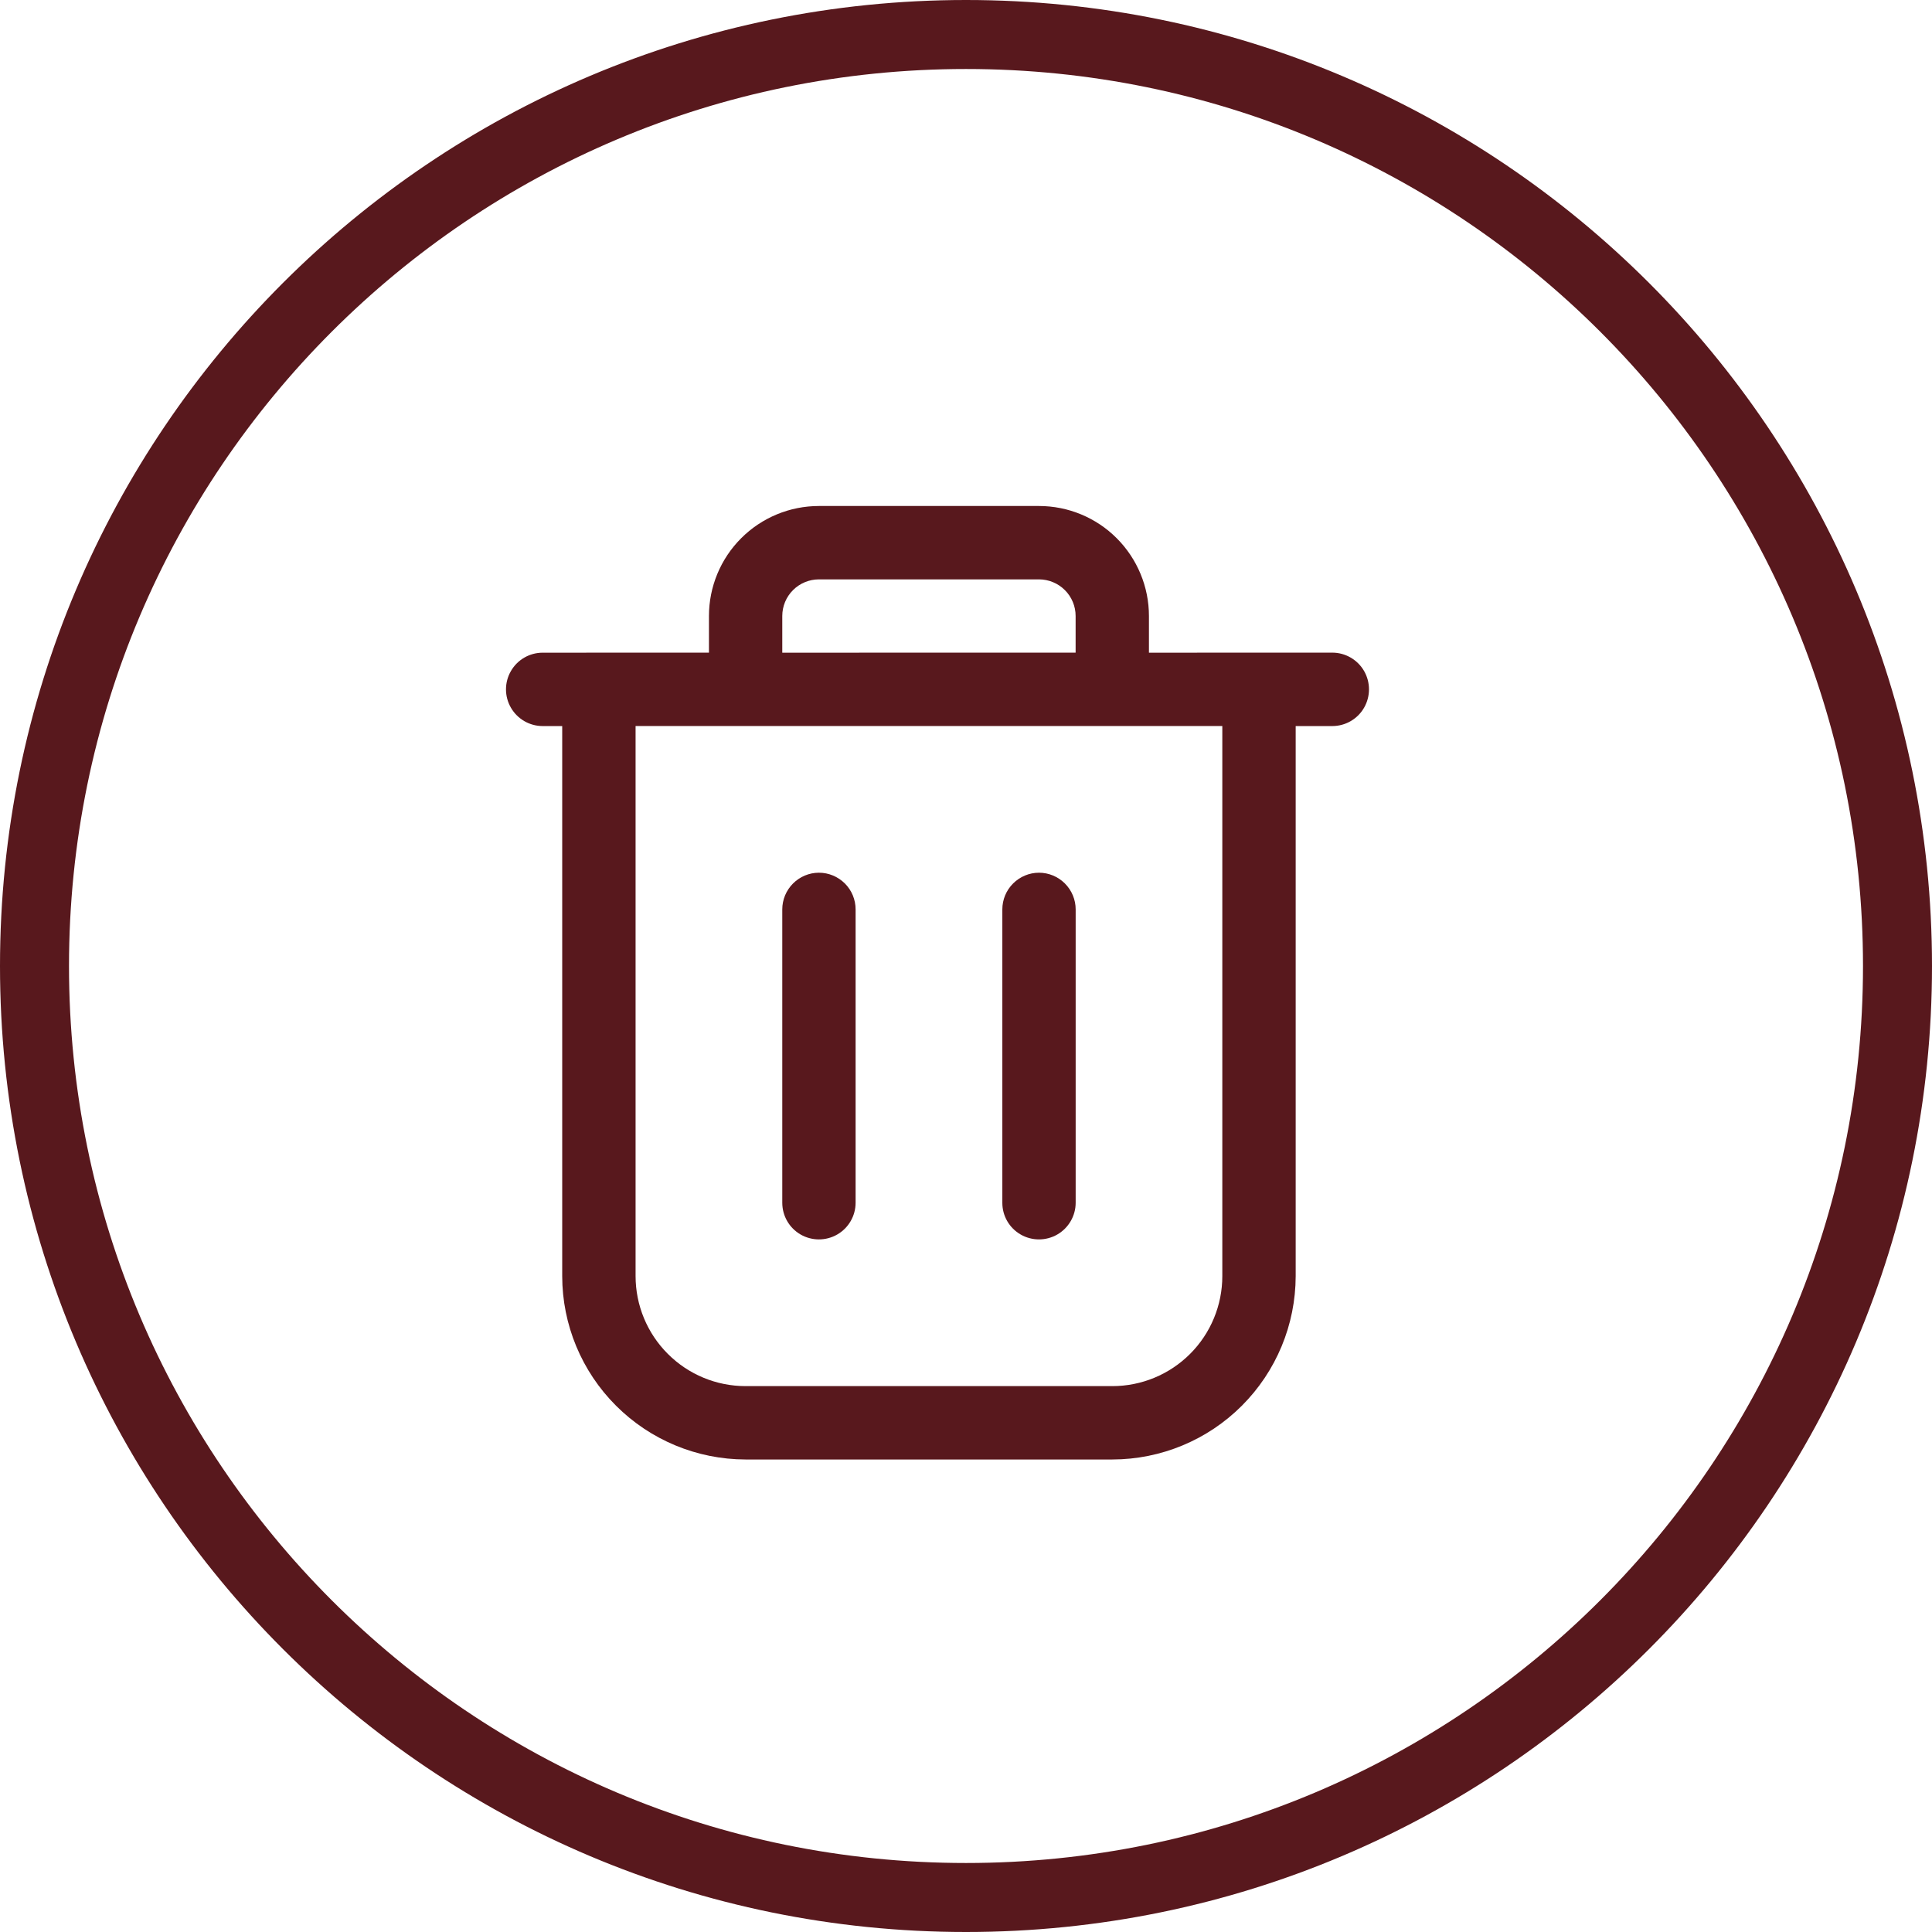
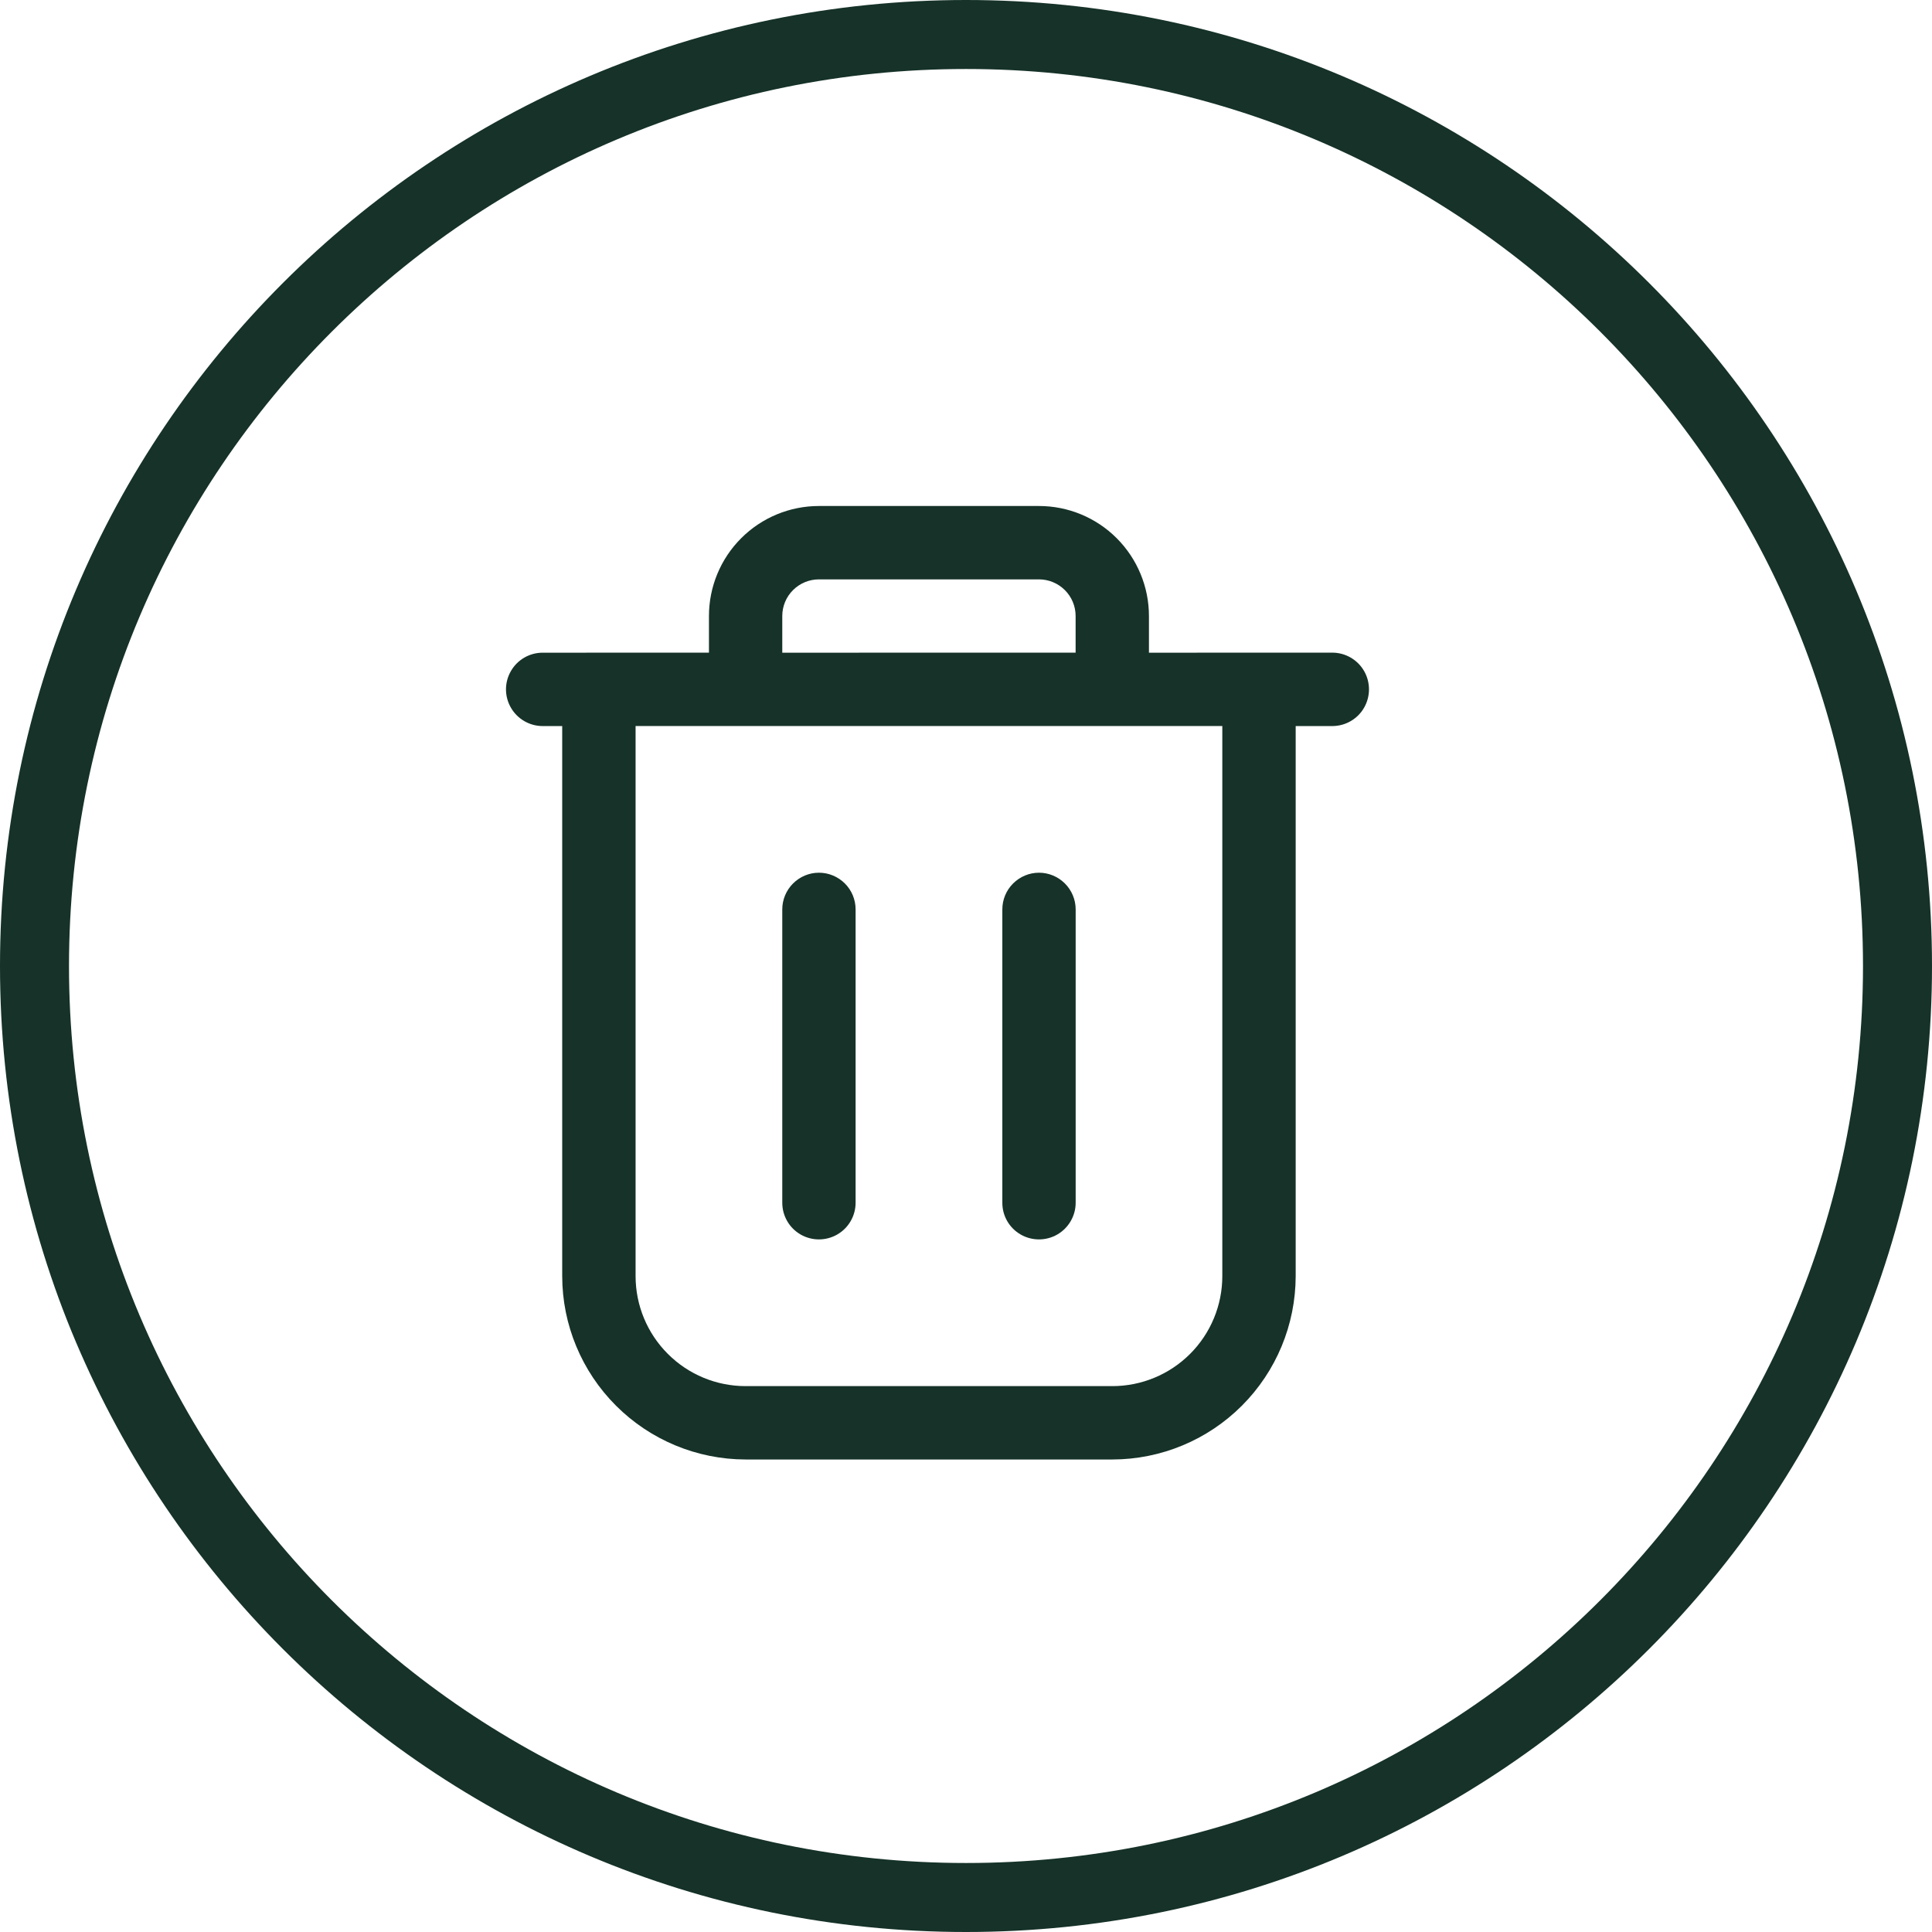
<svg xmlns="http://www.w3.org/2000/svg" width="42" height="42" viewBox="0 0 42 42" fill="none">
-   <circle cx="21" cy="21" r="20.25" stroke="#58181D" stroke-width="1.5" />
-   <path d="M29.654 14.587C29.512 14.341 29.248 14.188 28.964 14.188L24.977 14.189V13.392C24.977 12.758 24.725 12.15 24.277 11.701C23.829 11.252 23.221 11 22.586 11H17.803C17.169 11 16.56 11.252 16.112 11.701C15.664 12.149 15.412 12.757 15.412 13.392V14.188L11.797 14.189C11.512 14.189 11.249 14.341 11.107 14.588C10.964 14.834 10.964 15.139 11.107 15.385C11.249 15.631 11.512 15.784 11.797 15.784H12.222V27.742C12.223 28.799 12.644 29.812 13.392 30.559C14.139 31.306 15.152 31.726 16.208 31.728H24.181C25.237 31.727 26.251 31.306 26.997 30.559C27.745 29.811 28.165 28.799 28.167 27.742V15.784H28.963C29.248 15.784 29.512 15.632 29.654 15.385C29.796 15.138 29.796 14.834 29.654 14.587ZM17.006 13.391C17.006 13.18 17.09 12.977 17.24 12.828C17.389 12.679 17.592 12.595 17.803 12.595H22.586C22.797 12.595 23 12.679 23.149 12.828C23.299 12.977 23.383 13.18 23.383 13.391V14.188L17.006 14.189L17.006 13.391ZM26.572 27.741C26.572 28.375 26.32 28.984 25.872 29.432C25.423 29.881 24.815 30.133 24.181 30.133H16.209C15.574 30.133 14.966 29.881 14.518 29.432C14.069 28.984 13.817 28.375 13.817 27.741V15.783H26.572L26.572 27.741Z" fill="#58181D" />
-   <path d="M17.404 26.837C17.651 26.979 17.955 26.979 18.201 26.837C18.448 26.695 18.6 26.431 18.6 26.147V19.769C18.6 19.558 18.516 19.355 18.367 19.206C18.217 19.057 18.015 18.972 17.803 18.972C17.592 18.972 17.389 19.057 17.24 19.206C17.091 19.355 17.006 19.558 17.006 19.769V26.147C17.006 26.432 17.158 26.695 17.404 26.837Z" fill="#58181D" />
-   <path d="M22.188 26.837C22.434 26.979 22.739 26.979 22.985 26.837C23.231 26.695 23.384 26.431 23.384 26.147V19.769C23.384 19.558 23.299 19.355 23.15 19.206C23.001 19.057 22.798 18.972 22.587 18.972C22.376 18.972 22.173 19.057 22.024 19.206C21.874 19.355 21.79 19.558 21.79 19.769V26.147C21.789 26.432 21.941 26.695 22.188 26.837Z" fill="#58181D" />
+   <circle cx="21" cy="21" r="20.25" stroke="#163229" stroke-width="1.5" />
+   <path d="M29.654 14.587C29.512 14.341 29.248 14.188 28.964 14.188L24.977 14.189V13.392C24.977 12.758 24.725 12.15 24.277 11.701C23.829 11.252 23.221 11 22.586 11H17.803C17.169 11 16.56 11.252 16.112 11.701C15.664 12.149 15.412 12.757 15.412 13.392V14.188L11.797 14.189C11.512 14.189 11.249 14.341 11.107 14.588C10.964 14.834 10.964 15.139 11.107 15.385C11.249 15.631 11.512 15.784 11.797 15.784H12.222V27.742C12.223 28.799 12.644 29.812 13.392 30.559C14.139 31.306 15.152 31.726 16.208 31.728H24.181C25.237 31.727 26.251 31.306 26.997 30.559C27.745 29.811 28.165 28.799 28.167 27.742V15.784H28.963C29.248 15.784 29.512 15.632 29.654 15.385C29.796 15.138 29.796 14.834 29.654 14.587ZM17.006 13.391C17.006 13.18 17.09 12.977 17.24 12.828C17.389 12.679 17.592 12.595 17.803 12.595H22.586C22.797 12.595 23 12.679 23.149 12.828C23.299 12.977 23.383 13.18 23.383 13.391V14.188L17.006 14.189L17.006 13.391ZM26.572 27.741C26.572 28.375 26.32 28.984 25.872 29.432C25.423 29.881 24.815 30.133 24.181 30.133H16.209C15.574 30.133 14.966 29.881 14.518 29.432C14.069 28.984 13.817 28.375 13.817 27.741V15.783H26.572L26.572 27.741Z" fill="#163229" />
+   <path d="M17.404 26.837C17.651 26.979 17.955 26.979 18.201 26.837C18.448 26.695 18.6 26.431 18.6 26.147V19.769C18.6 19.558 18.516 19.355 18.367 19.206C18.217 19.057 18.015 18.972 17.803 18.972C17.592 18.972 17.389 19.057 17.24 19.206C17.091 19.355 17.006 19.558 17.006 19.769V26.147C17.006 26.432 17.158 26.695 17.404 26.837Z" fill="#163229" />
+   <path d="M22.188 26.837C22.434 26.979 22.739 26.979 22.985 26.837C23.231 26.695 23.384 26.431 23.384 26.147V19.769C23.384 19.558 23.299 19.355 23.15 19.206C23.001 19.057 22.798 18.972 22.587 18.972C22.376 18.972 22.173 19.057 22.024 19.206C21.874 19.355 21.79 19.558 21.79 19.769V26.147C21.789 26.432 21.941 26.695 22.188 26.837Z" fill="#163229" />
</svg>
